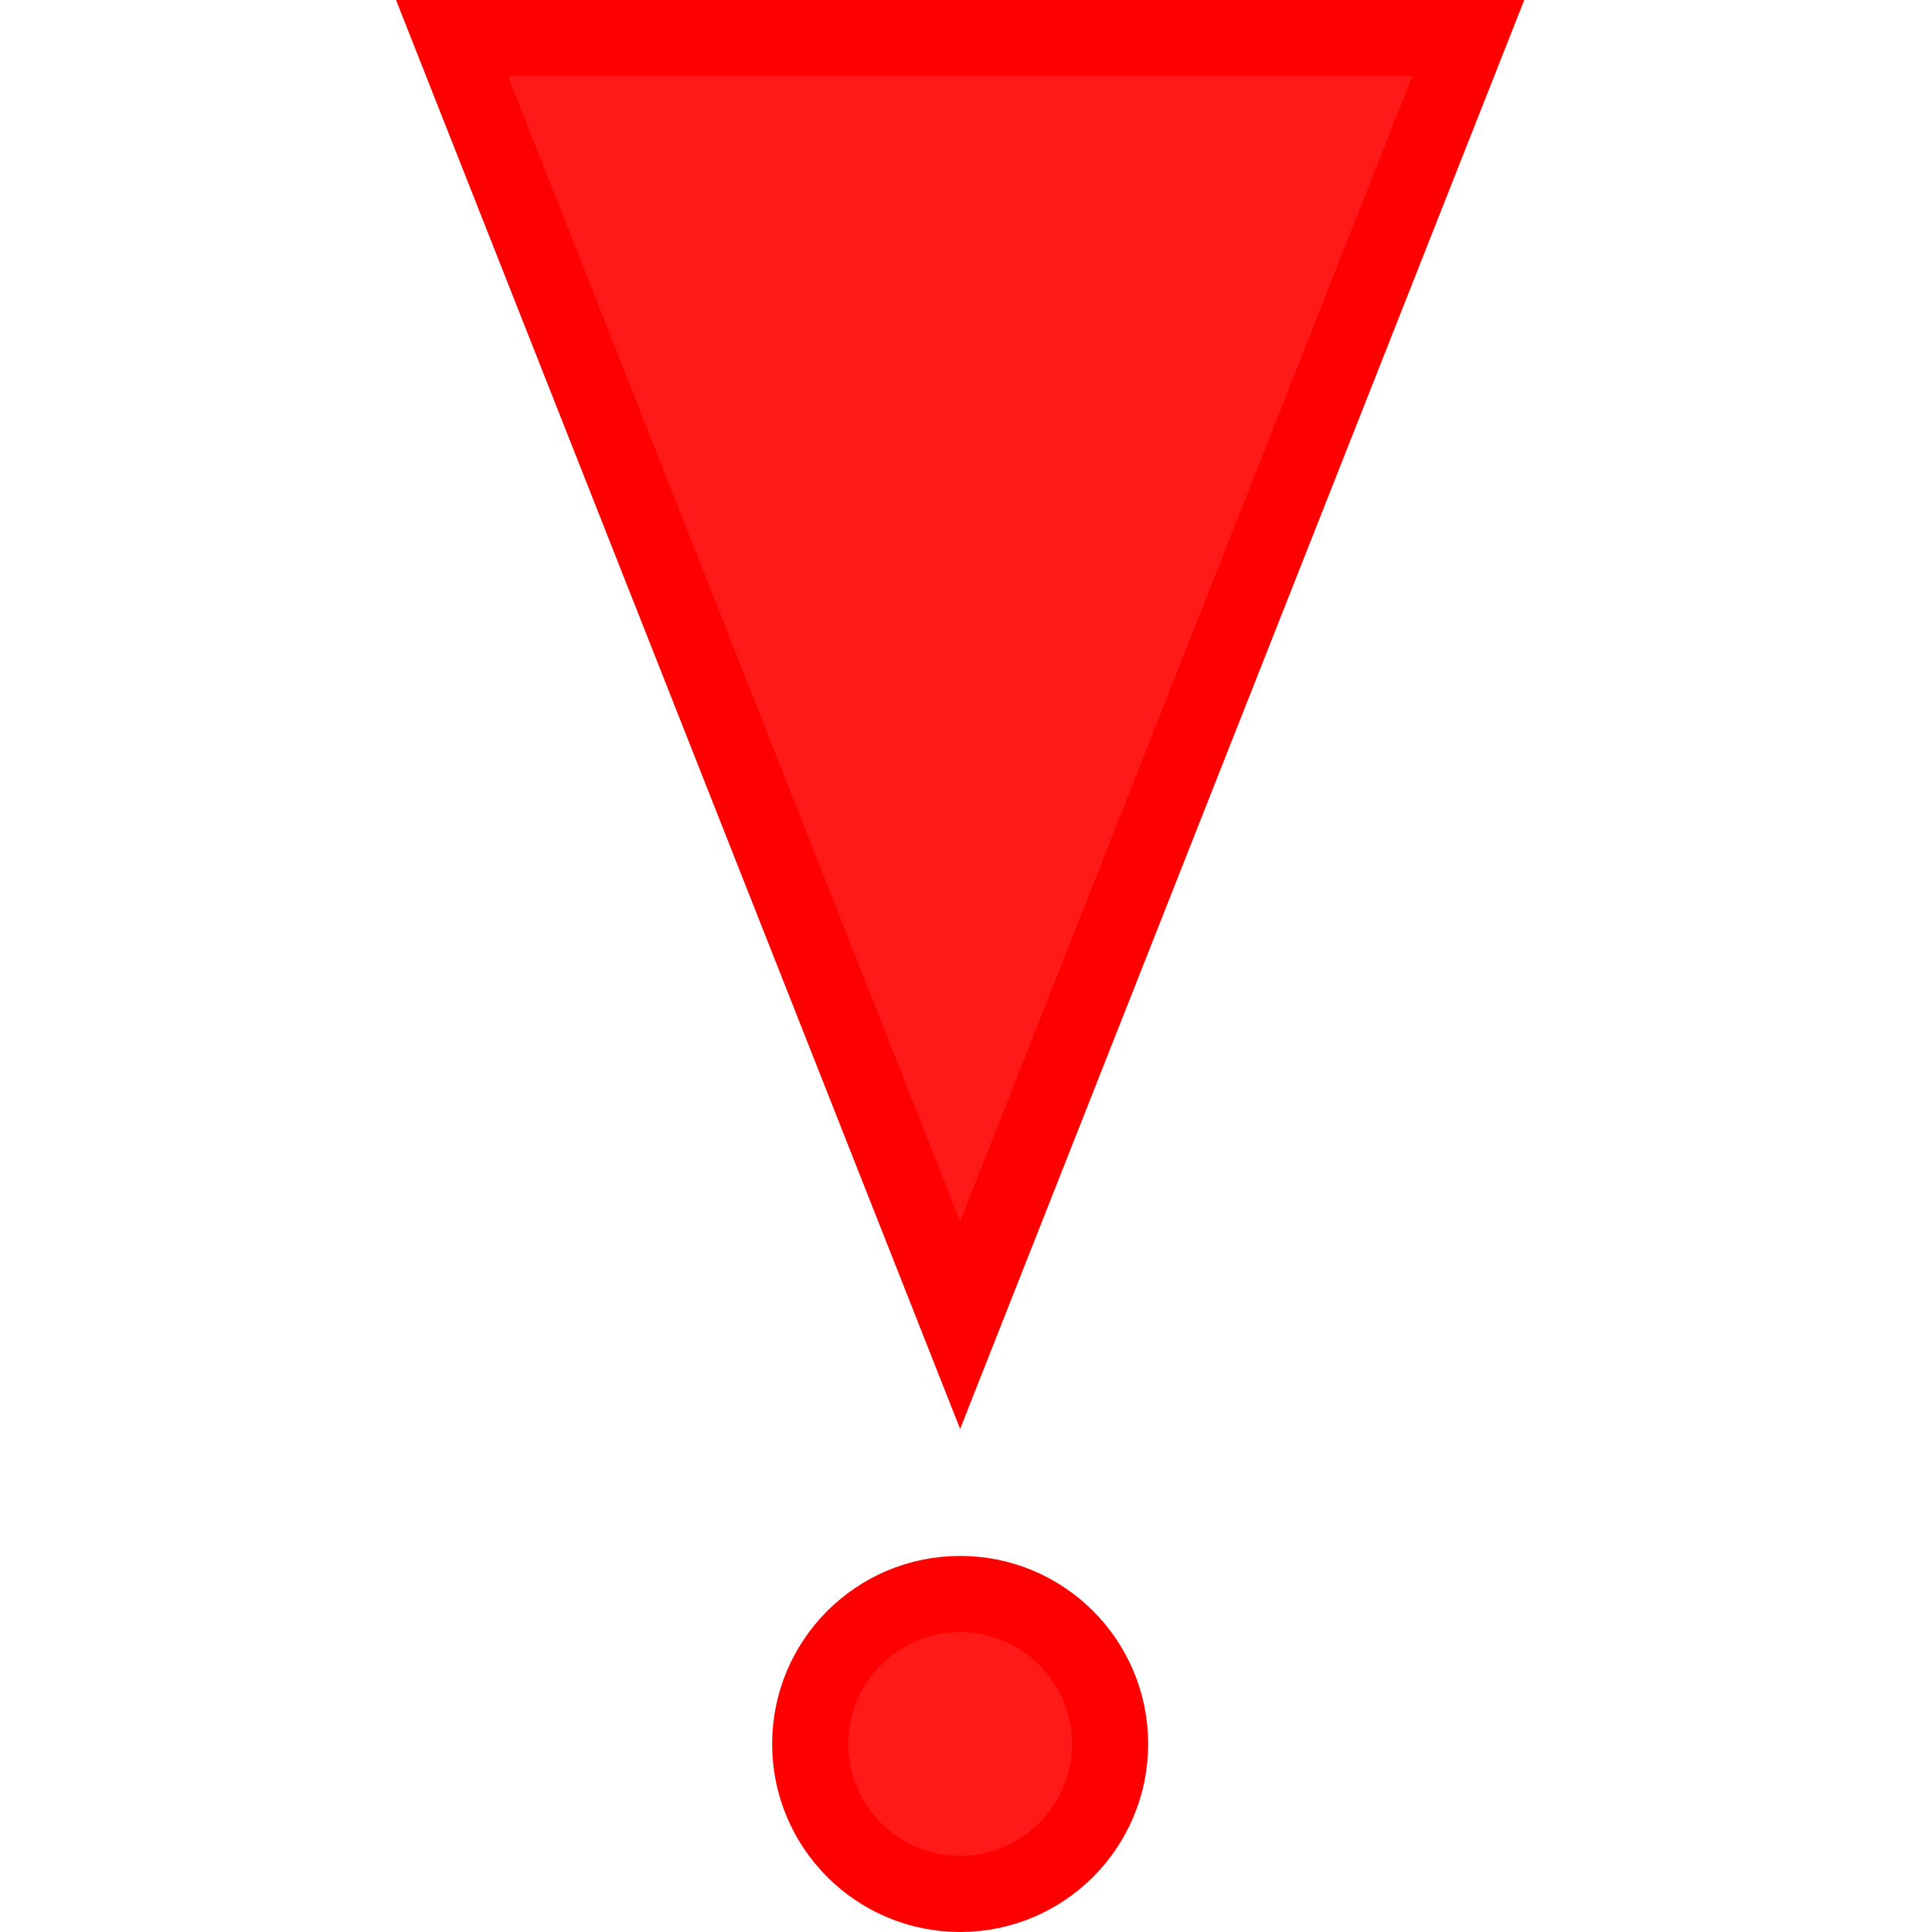
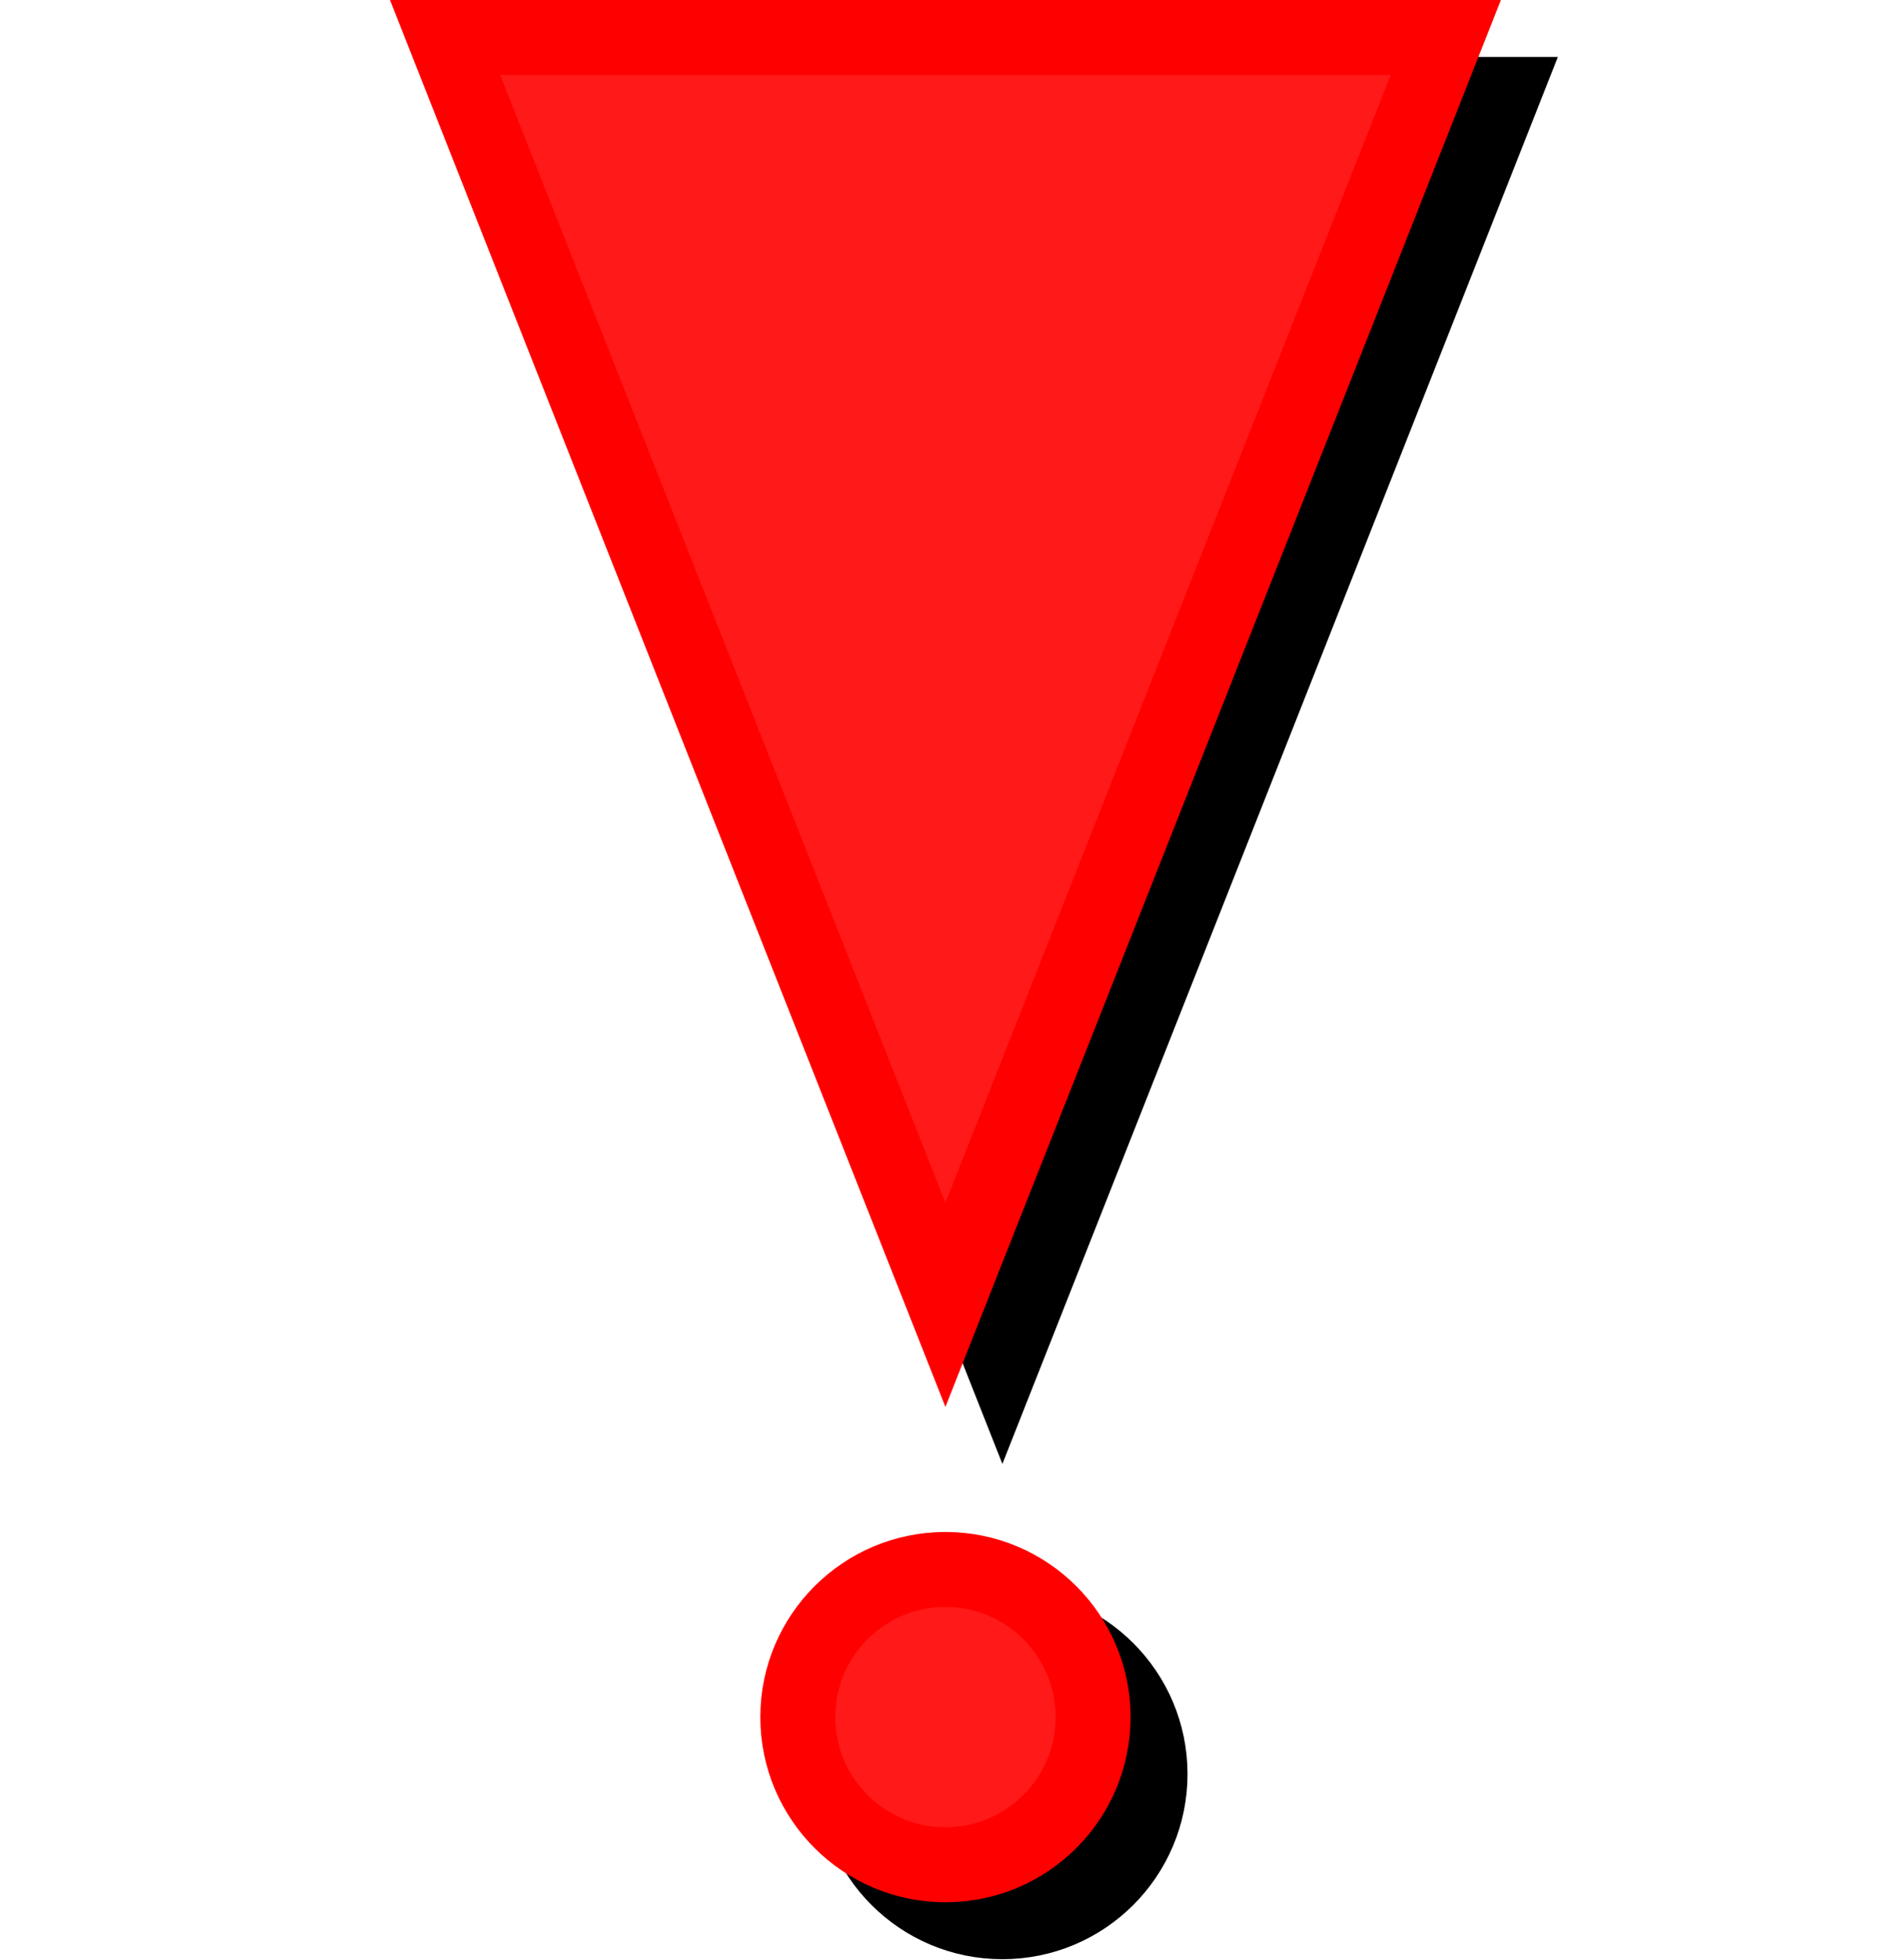
- <svg xmlns="http://www.w3.org/2000/svg" version="1.1" width="63.06" height="63.438" viewBox="0,0,63.06,63.438">
+ <svg xmlns="http://www.w3.org/2000/svg" version="1.1" width="63.06" height="65.337" viewBox="0,0,63.06,65.337">
  <g transform="translate(-208.47,-148.2812)">
    <g data-paper-data="{&quot;isPaintingLayer&quot;:true}" fill-rule="nonzero" stroke-linecap="butt" stroke-linejoin="miter" stroke-miterlimit="10" stroke-dasharray="" stroke-dashoffset="0" style="mix-blend-mode: normal">
-       <g>
-         <path d="M223.312,149.531h33.375l-16.688,42.266z" fill="#ff1919" stroke="#ff0000" stroke-width="2.5" />
-         <path d="M240,210.469c-2.72,0 -4.924,-2.205 -4.924,-4.924c0,-2.72 2.205,-4.924 4.924,-4.924c2.72,0 4.924,2.205 4.924,4.924c0,2.72 -2.205,4.924 -4.924,4.924z" fill="#ff1919" stroke="#ff0000" stroke-width="2.5" />
-         <path d="M208.47,211.53v-63.06h63.06v63.06z" fill="none" stroke="none" stroke-width="0" />
+       <g fill="#000000" stroke="#000000" stroke-width="2.5">
+         <path d="M225.212,151.431h33.375l-16.688,42.266z" />
+         <path d="M241.899,212.368c-2.72,0 -4.924,-2.205 -4.924,-4.924c0,-2.72 2.205,-4.924 4.924,-4.924c2.72,0 4.924,2.205 4.924,4.924c0,2.72 -2.205,4.924 -4.924,4.924z" />
+       </g>
+       <path d="M208.47,211.53v-63.06h63.06v63.06z" fill="none" stroke="none" stroke-width="0" />
+       <g fill="#ff1919" stroke="#ff0000" stroke-width="2.5">
+         <path d="M223.312,149.531h33.375l-16.688,42.266z" />
+         <path d="M240,210.469c-2.72,0 -4.924,-2.205 -4.924,-4.924c0,-2.72 2.205,-4.924 4.924,-4.924c2.72,0 4.924,2.205 4.924,4.924c0,2.72 -2.205,4.924 -4.924,4.924z" />
      </g>
    </g>
  </g>
</svg>
